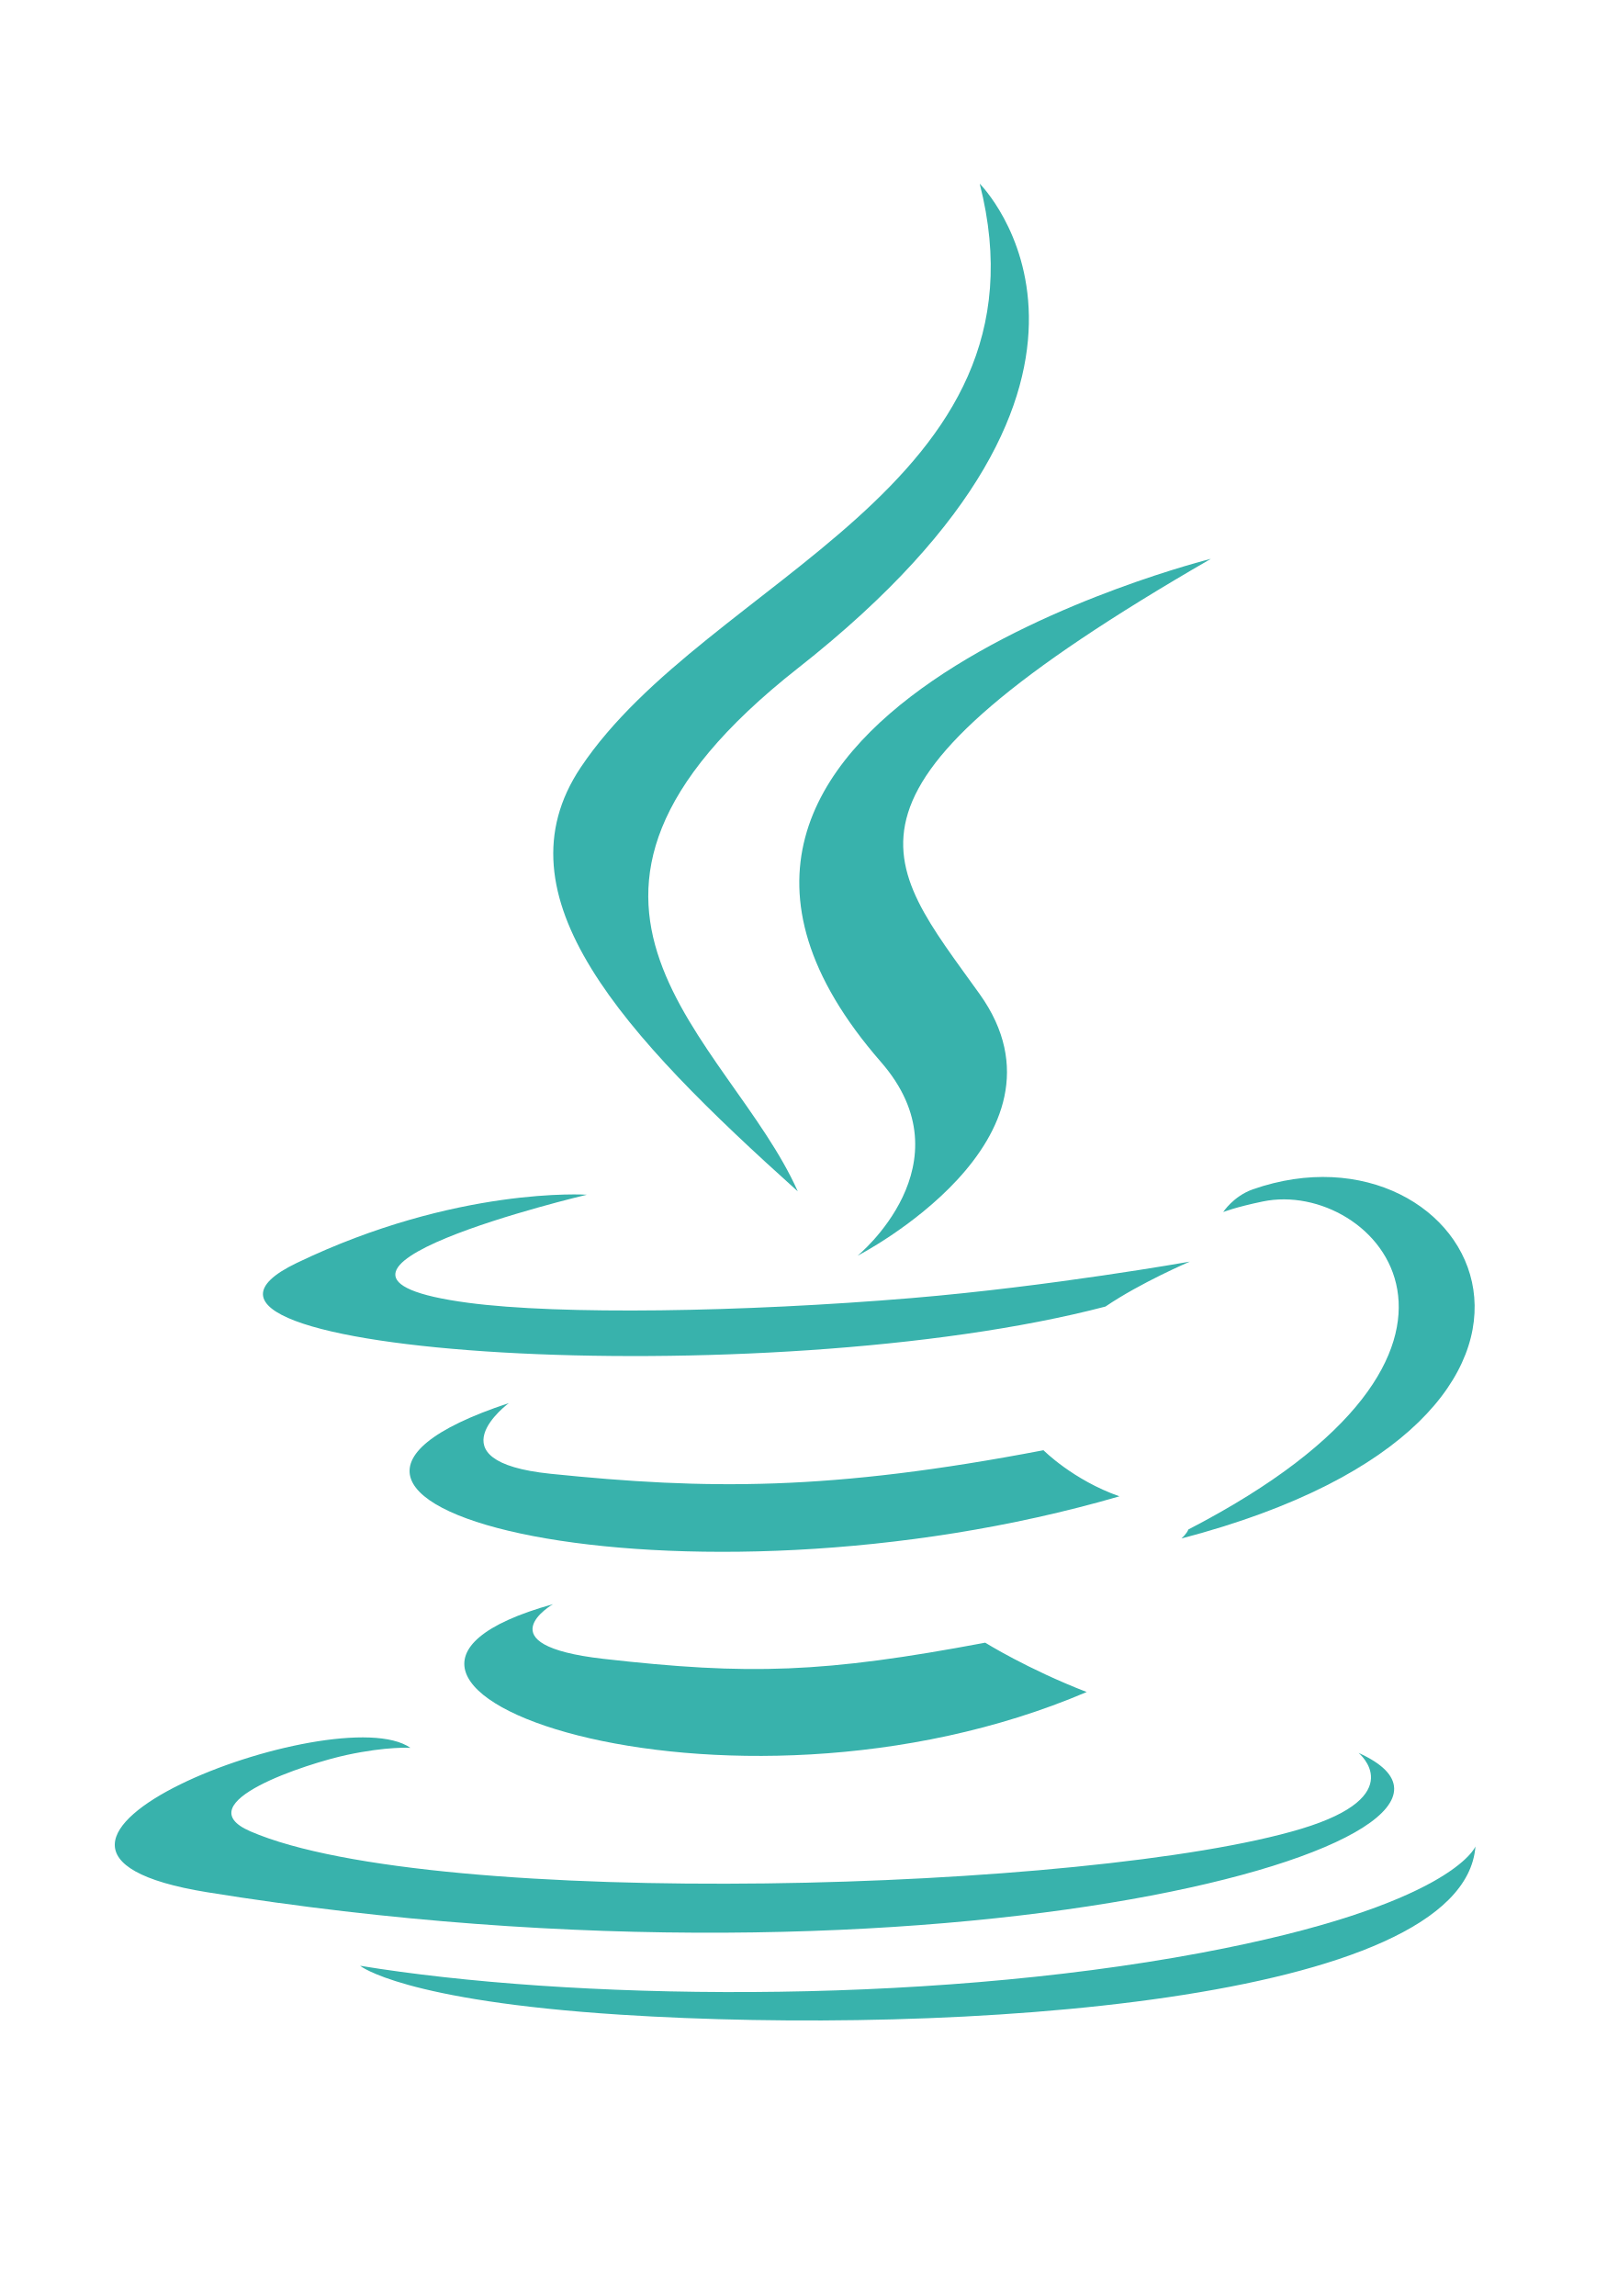
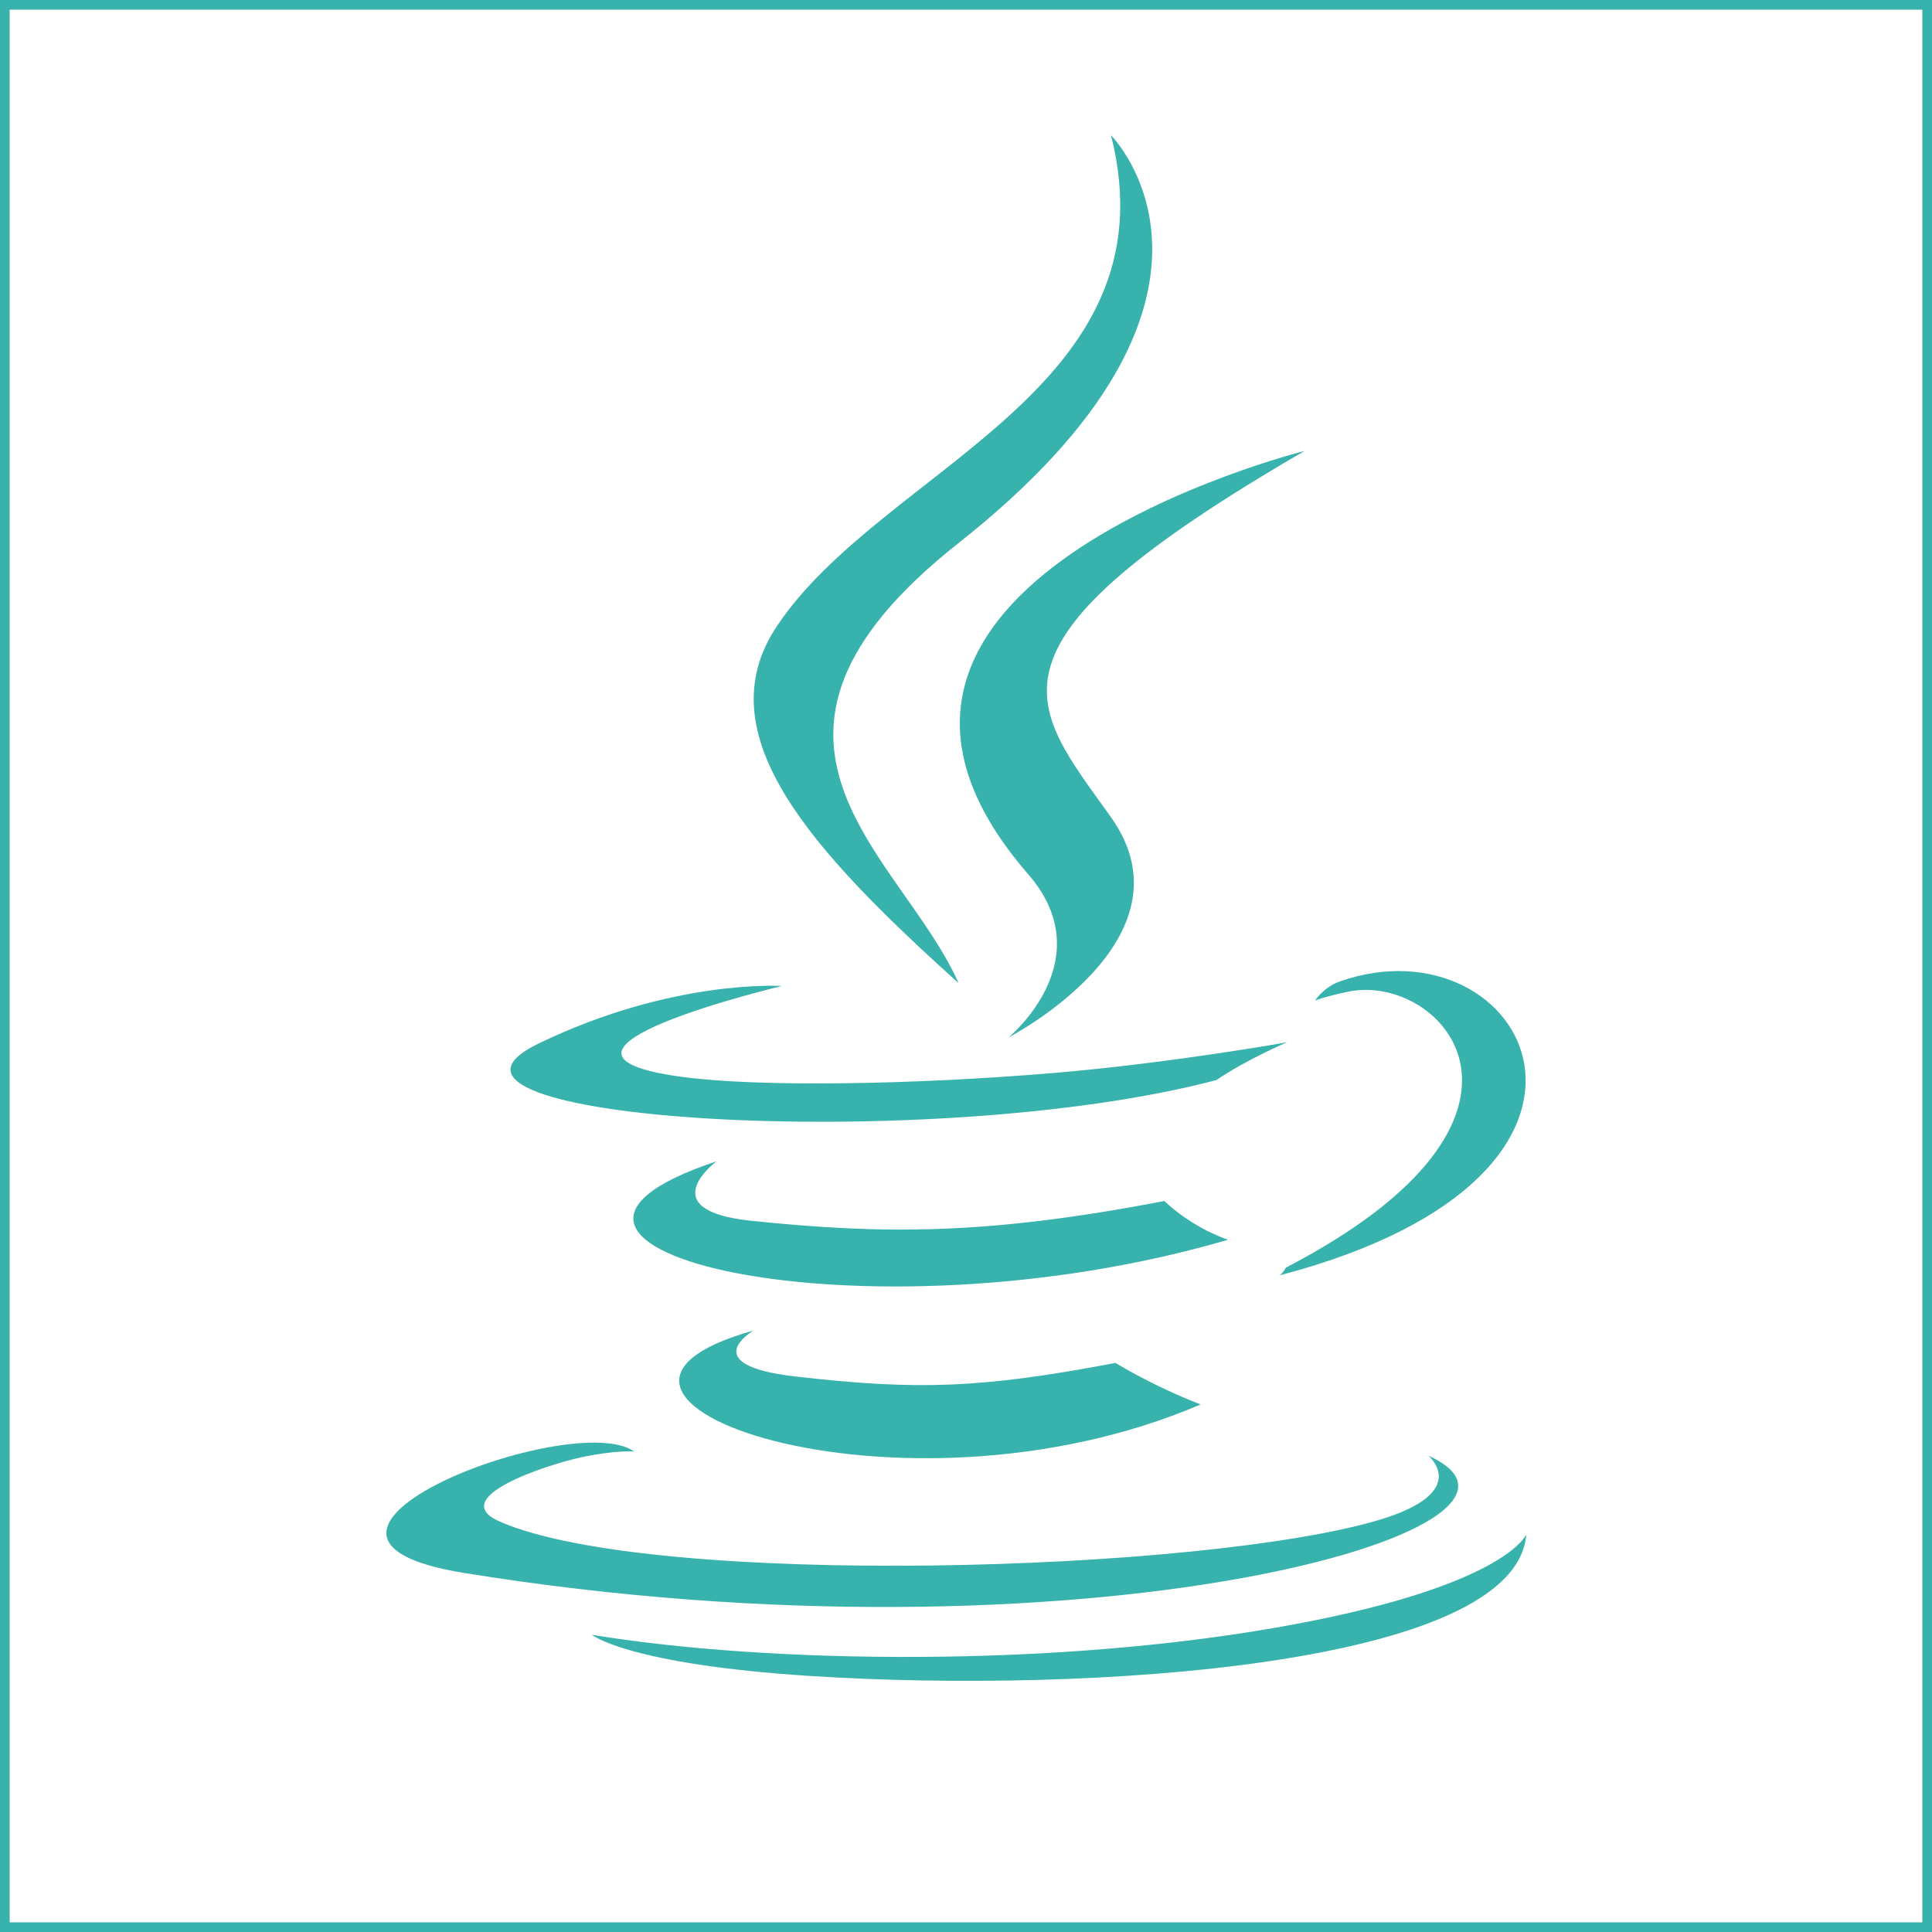
- <svg xmlns="http://www.w3.org/2000/svg" width="70" height="100" viewBox="0 0 70 100" fill="none">
-   <path d="M24.088 69.868C24.088 69.868 21.017 71.646 26.274 72.248C32.642 72.971 35.897 72.867 42.915 71.545C42.915 71.545 44.76 72.697 47.336 73.694C31.604 80.406 11.732 73.305 24.088 69.868Z" fill="#38B2AC" />
-   <path d="M22.166 61.11C22.166 61.11 18.722 63.648 23.982 64.189C30.785 64.888 36.157 64.945 45.453 63.163C45.453 63.163 46.739 64.461 48.761 65.171C29.74 70.707 8.554 65.607 22.166 61.11Z" fill="#38B2AC" />
-   <path d="M38.372 46.252C42.249 50.695 37.354 54.693 37.354 54.693C37.354 54.693 47.197 49.634 42.676 43.3C38.454 37.394 35.217 34.459 52.744 24.34C52.744 24.34 25.232 31.18 38.372 46.252Z" fill="#38B2AC" />
-   <path d="M59.179 76.347C59.179 76.347 61.452 78.211 56.676 79.653C47.596 82.391 18.881 83.218 10.905 79.762C8.037 78.52 13.414 76.797 15.106 76.435C16.87 76.055 17.878 76.126 17.878 76.126C14.689 73.889 -2.733 80.517 9.028 82.415C41.104 87.593 67.499 80.083 59.179 76.347Z" fill="#38B2AC" />
-   <path d="M25.565 52.035C25.565 52.035 10.959 55.488 20.393 56.742C24.376 57.273 32.316 57.153 39.713 56.536C45.757 56.029 51.827 54.949 51.827 54.949C51.827 54.949 49.695 55.858 48.153 56.906C33.321 60.789 4.669 58.983 12.917 55.011C19.893 51.654 25.565 52.035 25.565 52.035Z" fill="#38B2AC" />
-   <path d="M51.766 66.614C66.844 58.815 59.873 51.319 55.007 52.329C53.814 52.576 53.282 52.79 53.282 52.79C53.282 52.79 53.725 52.1 54.571 51.801C64.197 48.432 71.6 61.737 51.463 67.007C51.463 67.007 51.697 66.8 51.766 66.614Z" fill="#38B2AC" />
-   <path d="M42.676 8C42.676 8 51.026 16.315 34.757 29.102C21.71 39.358 31.781 45.207 34.751 51.889C27.136 45.048 21.547 39.027 25.296 33.423C30.799 25.197 46.045 21.208 42.676 8Z" fill="#38B2AC" />
-   <path d="M27.047 87.749C41.519 88.671 63.743 87.237 64.27 80.42C64.27 80.42 63.258 83.004 52.309 85.056C39.956 87.371 24.721 87.1 15.685 85.617C15.685 85.617 17.535 87.141 27.047 87.749Z" fill="#38B2AC" />
+ <svg xmlns="http://www.w3.org/2000/svg" width="100" height="100" viewBox="0 0 100 100" fill="none">
+   <path d="M39.002 68.868C39.002 68.868 35.944 70.646 41.177 71.248C47.516 71.971 50.756 71.867 57.742 70.545C57.742 70.545 59.579 71.697 62.144 72.694C46.483 79.406 26.701 72.305 39.002 68.868Z" fill="#38B2AC" />
+   <path d="M37.088 60.11C37.088 60.11 33.659 62.648 38.896 63.189C45.667 63.888 51.015 63.945 60.269 62.163C60.269 62.163 61.549 63.461 63.562 64.17C44.627 69.707 23.538 64.607 37.088 60.11Z" fill="#38B2AC" />
+   <path d="M53.221 45.252C57.079 49.695 52.207 53.693 52.207 53.693C52.207 53.693 62.005 48.634 57.505 42.3C53.302 36.394 50.079 33.459 67.527 23.34C67.527 23.34 40.14 30.18 53.221 45.252Z" fill="#38B2AC" />
+   <path d="M73.933 75.347C73.933 75.347 76.195 77.211 71.441 78.653C62.402 81.391 33.818 82.218 25.878 78.762C23.023 77.52 28.376 75.797 30.06 75.435C31.816 75.055 32.819 75.126 32.819 75.126C29.645 72.889 12.302 79.516 24.01 81.414C55.94 86.593 82.215 79.083 73.933 75.347Z" fill="#38B2AC" />
+   <path d="M40.472 51.035C40.472 51.035 25.932 54.488 35.323 55.742C39.288 56.273 47.192 56.153 54.554 55.536C60.572 55.029 66.614 53.949 66.614 53.949C66.614 53.949 64.492 54.858 62.957 55.906C48.192 59.789 19.67 57.983 27.881 54.011C34.825 50.654 40.472 51.035 40.472 51.035Z" fill="#38B2AC" />
+   <path d="M66.554 65.614C81.562 57.815 74.623 50.319 69.779 51.329C68.592 51.576 68.063 51.79 68.063 51.79C68.063 51.79 68.503 51.1 69.345 50.801C78.928 47.432 86.297 60.737 66.252 66.007C66.252 66.007 66.484 65.799 66.554 65.614Z" fill="#38B2AC" />
+   <path d="M57.505 7C57.505 7 65.817 15.315 49.621 28.102C36.633 38.358 46.659 44.207 49.615 50.888C42.035 44.048 36.471 38.027 40.203 32.423C45.682 24.197 60.858 20.208 57.505 7Z" fill="#38B2AC" />
+   <path d="M41.947 86.749C56.353 87.671 78.476 86.237 79 79.42C79 79.42 77.993 82.004 67.094 84.056C54.797 86.371 39.632 86.1 30.637 84.617C30.637 84.617 32.478 86.141 41.947 86.749Z" fill="#38B2AC" />
+   <rect width="100" height="100" stroke="#38B2AC" />
</svg>
